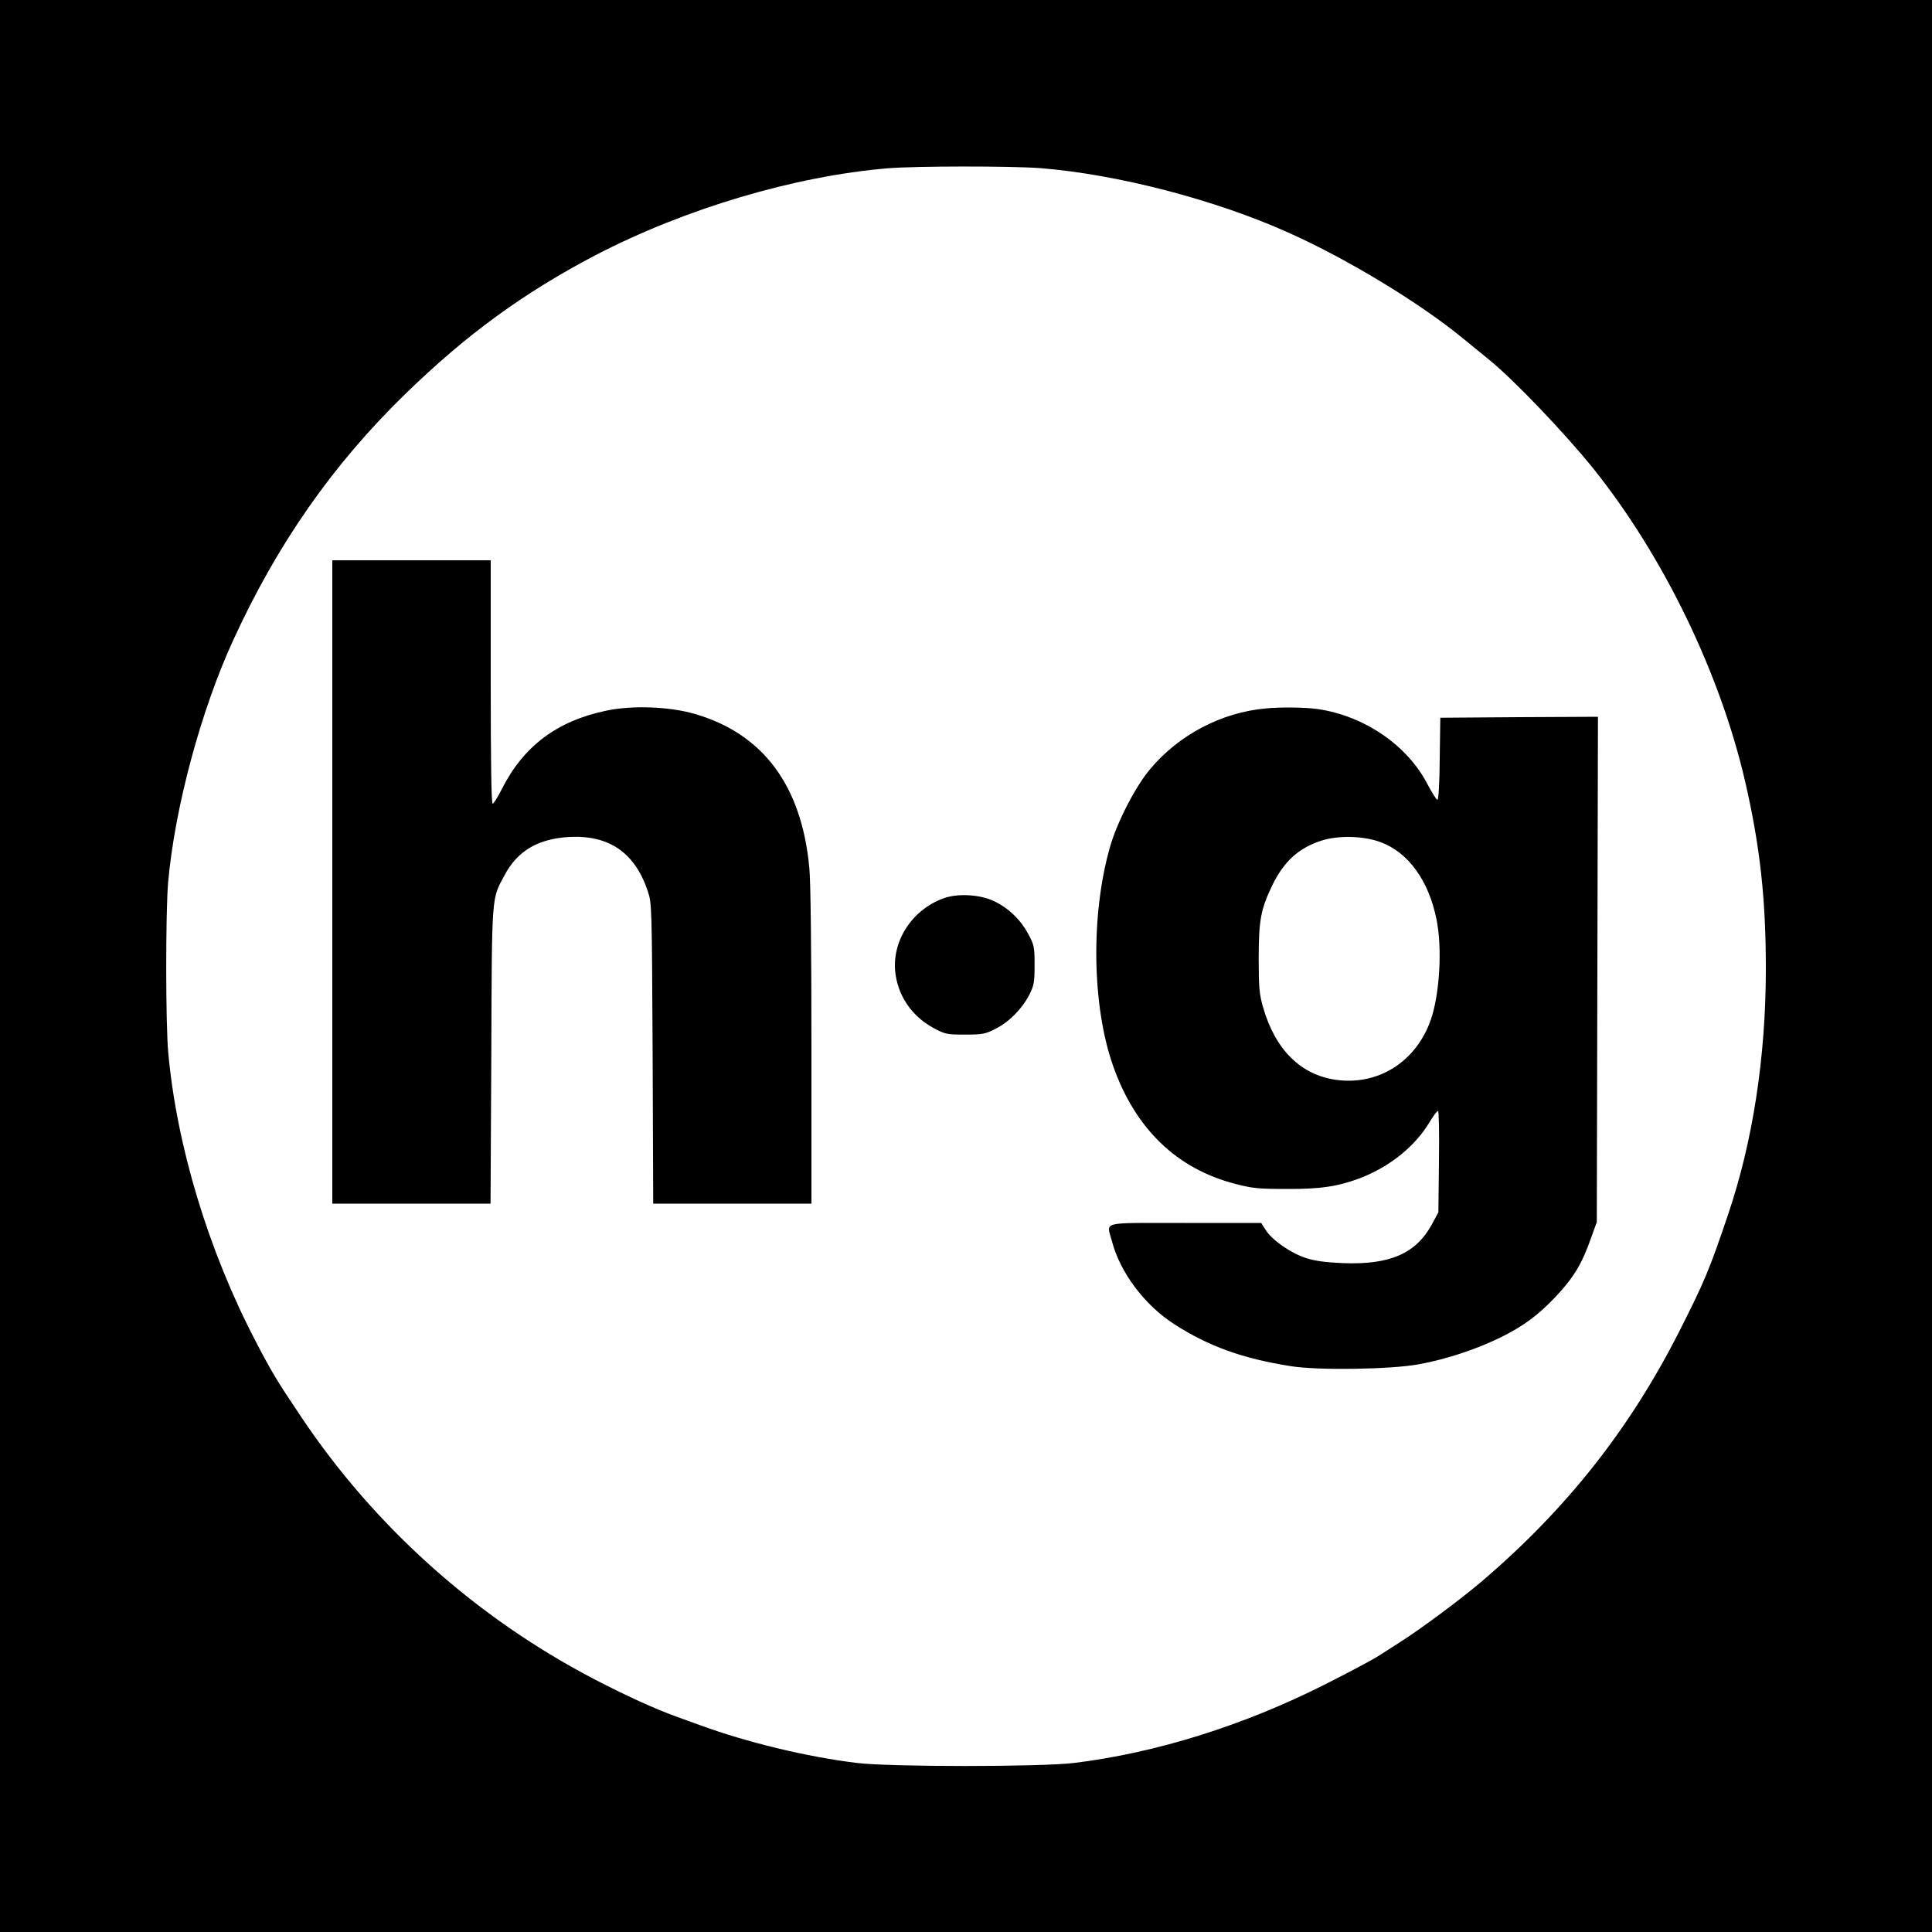
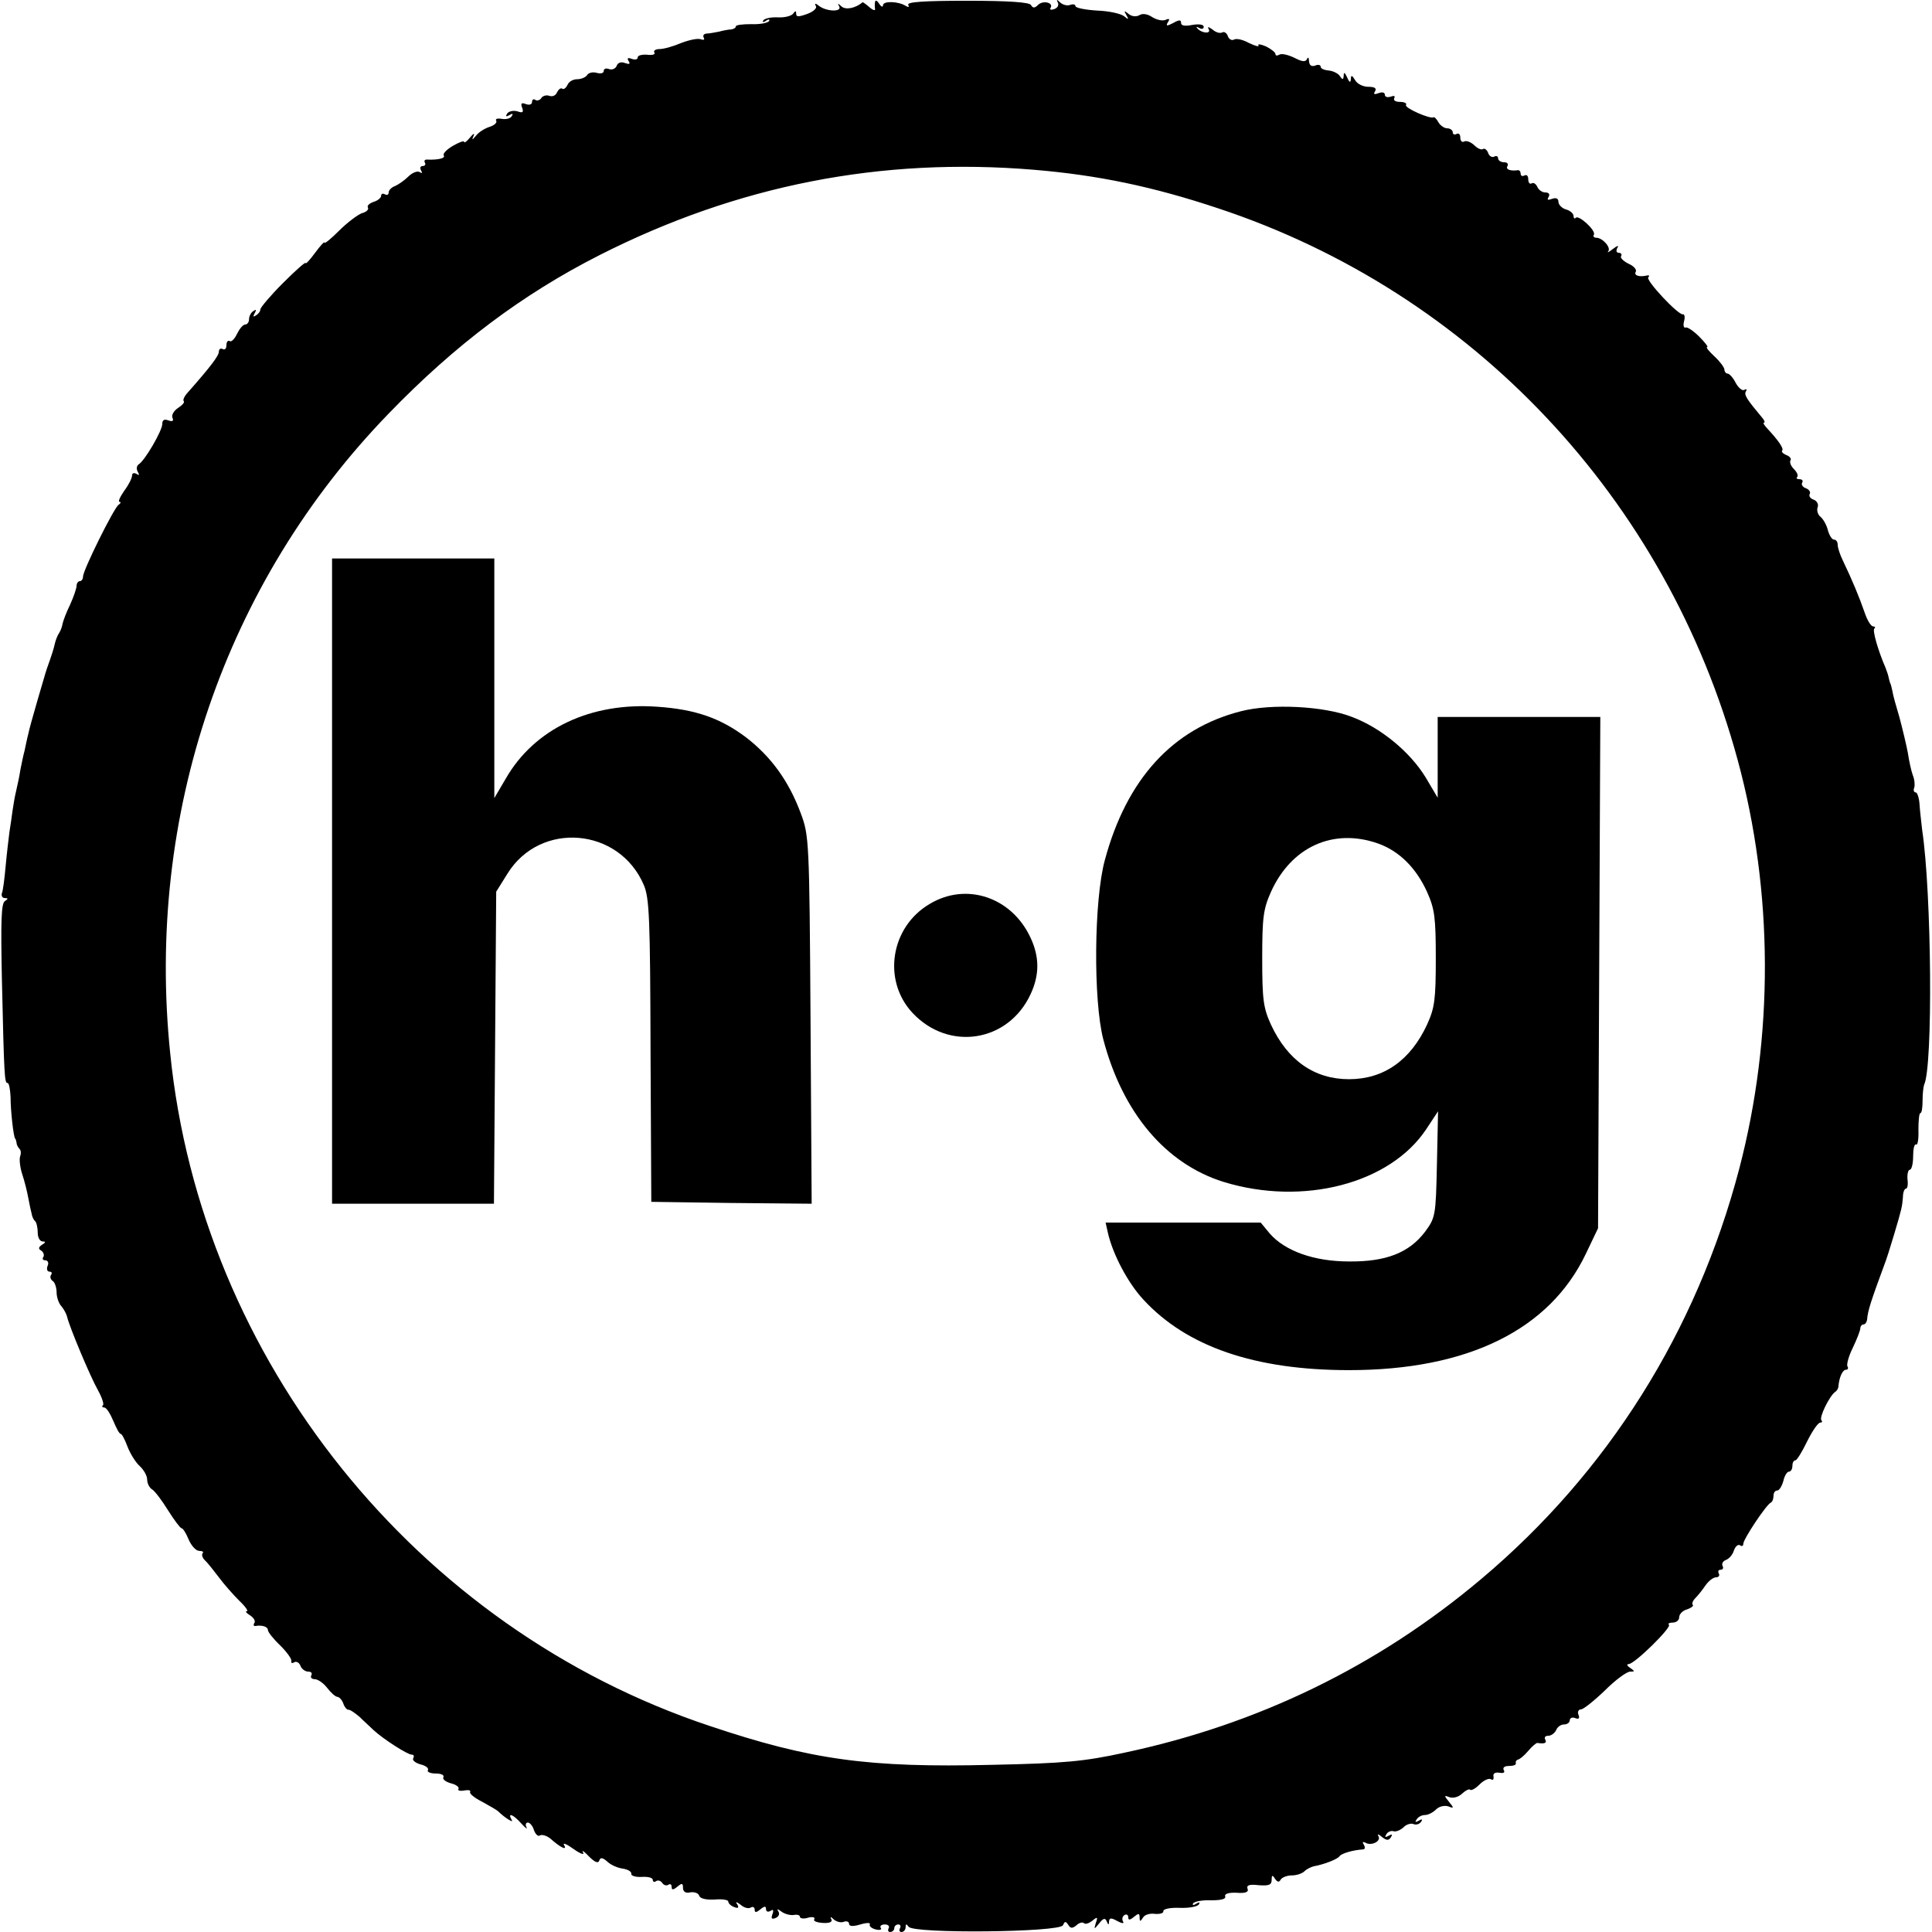
- <svg xmlns="http://www.w3.org/2000/svg" version="1.0" width="1000pt" height="1000pt" viewBox="0 0 1000 1000" preserveAspectRatio="xMidYMid meet">
-   <g transform="translate(0,1000) scale(0.1,-0.1)" fill="#000000" stroke="none">
-     <path d="M0 5000 l0 -5000 5000 0 5000 0 0 5000 0 5000 -5000 0 -5000 0 0 -5000z m5381 4130 c398 -31 908 -163 1290 -335 302 -135 676 -362 897 -543 52 -42 115 -94 141 -115 129 -105 396 -385 541 -566 361 -452 654 -1056 784 -1621 76 -332 106 -603 106 -965 0 -456 -68 -895 -195 -1270 -99 -293 -123 -349 -255 -610 -256 -503 -581 -915 -1019 -1289 -112 -95 -313 -245 -431 -320 -25 -16 -70 -45 -100 -64 -30 -20 -158 -88 -285 -152 -418 -211 -871 -353 -1295 -405 -175 -21 -952 -21 -1125 0 -261 32 -570 107 -810 195 -33 12 -90 32 -127 46 -106 38 -260 108 -423 193 -610 318 -1136 789 -1516 1357 -125 186 -154 234 -237 394 -243 466 -407 1007 -451 1490 -14 146 -14 728 -1 880 34 389 171 898 341 1265 227 493 512 901 886 1265 315 307 614 525 985 719 463 241 1032 410 1514 450 147 12 631 12 785 1z" />
-     <path d="M1720 5435 l0 -1665 410 0 409 0 4 768 c3 845 1 806 68 931 67 127 174 190 337 199 205 10 338 -81 405 -281 21 -61 21 -81 25 -839 l3 -778 410 0 409 0 0 813 c0 498 -4 856 -11 926 -40 426 -240 694 -594 796 -130 38 -323 45 -455 17 -257 -53 -432 -185 -544 -409 -20 -40 -41 -73 -46 -73 -7 0 -10 222 -10 630 l0 630 -410 0 -410 0 0 -1665z" />
-     <path d="M6550 6333 c-229 -21 -449 -137 -597 -314 -76 -90 -172 -276 -208 -404 -100 -351 -93 -821 16 -1131 115 -327 330 -534 634 -612 87 -23 121 -26 265 -26 175 -1 266 13 380 56 155 60 285 165 360 291 19 31 38 57 43 57 5 0 7 -118 5 -262 l-3 -263 -34 -63 c-82 -150 -216 -209 -458 -200 -93 4 -146 11 -195 27 -77 25 -175 93 -207 145 l-23 36 -394 0 c-448 0 -406 10 -379 -93 42 -163 169 -332 323 -431 175 -113 353 -178 602 -217 139 -23 517 -17 661 9 145 26 304 79 433 143 115 58 186 111 276 205 95 101 138 171 187 311 l28 78 3 1308 3 1307 -408 -2 -408 -3 -3 -212 c-1 -123 -6 -213 -12 -213 -5 0 -28 37 -52 82 -104 201 -327 353 -568 388 -62 9 -194 11 -270 3z m596 -692 c143 -53 248 -197 289 -398 31 -150 17 -389 -30 -524 -77 -216 -273 -339 -491 -308 -182 26 -313 156 -376 374 -20 70 -23 102 -23 255 0 198 11 255 71 379 60 123 136 192 254 230 87 28 218 25 306 -8z" />
-     <path d="M4895 5354 c-164 -53 -275 -212 -262 -377 11 -126 83 -235 199 -298 60 -32 68 -34 163 -34 90 0 105 3 156 29 71 35 139 104 176 176 25 49 28 65 28 155 0 95 -2 103 -34 163 -40 74 -105 135 -179 169 -68 32 -177 39 -247 17z" />
+ <svg xmlns="http://www.w3.org/2000/svg" version="1.0" width="512pt" height="512pt" viewBox="0 0 512 512" preserveAspectRatio="xMidYMid meet">
+   <g transform="translate(0,512) scale(0.1,-0.1)" fill="#000000" stroke="none">
+     <path d="M2319 5115 c-1 -5 -1 -14 0 -19 1 -5 -6 -3 -15 5 -9 8 -18 14 -18 13 -19 -16 -45 -21 -56 -11 -10 9 -11 9 -6 0 8 -15 -33 -14 -53 1 -10 8 -13 8 -9 0 4 -5 -6 -15 -23 -21 -22 -8 -29 -8 -29 0 0 9 -2 9 -8 1 -4 -6 -22 -11 -40 -10 -19 1 -36 -3 -39 -8 -4 -5 0 -6 7 -1 7 5 11 4 8 -1 -4 -5 -25 -9 -47 -8 -23 0 -41 -2 -41 -6 0 -4 -6 -7 -12 -8 -7 0 -22 -3 -33 -6 -11 -2 -26 -5 -33 -5 -7 -1 -10 -5 -7 -11 3 -5 0 -7 -8 -4 -8 3 -31 -2 -52 -10 -21 -9 -46 -16 -57 -16 -10 0 -17 -4 -14 -9 4 -5 -5 -8 -19 -6 -14 1 -25 -2 -25 -7 0 -6 -7 -7 -16 -4 -10 4 -13 2 -8 -6 5 -8 2 -9 -10 -5 -10 4 -19 1 -22 -8 -3 -7 -12 -11 -20 -8 -8 3 -14 1 -14 -5 0 -6 -8 -8 -19 -5 -10 3 -22 0 -25 -6 -4 -6 -16 -11 -27 -11 -11 0 -22 -7 -25 -15 -4 -8 -10 -13 -14 -10 -4 3 -10 -2 -14 -10 -3 -8 -12 -12 -20 -9 -8 3 -17 0 -21 -5 -3 -6 -11 -9 -16 -6 -5 4 -9 1 -9 -5 0 -7 -7 -9 -16 -6 -12 5 -15 2 -10 -10 4 -12 1 -14 -13 -9 -11 3 -23 0 -27 -6 -5 -8 -3 -9 6 -4 8 5 11 4 6 -3 -3 -6 -15 -9 -26 -7 -12 2 -18 0 -15 -5 3 -5 -5 -12 -17 -16 -13 -4 -29 -14 -36 -23 -11 -13 -12 -13 -7 -1 4 8 -1 6 -9 -4 -9 -11 -16 -16 -16 -12 0 4 -13 -1 -29 -10 -17 -10 -28 -21 -25 -26 5 -7 -13 -12 -43 -11 -7 1 -10 -3 -7 -8 3 -5 0 -9 -6 -9 -6 0 -8 -5 -4 -12 4 -7 3 -8 -4 -4 -6 4 -20 -2 -30 -12 -10 -10 -26 -21 -35 -25 -9 -3 -17 -11 -17 -17 0 -6 -4 -8 -10 -5 -5 3 -10 2 -10 -4 0 -5 -9 -13 -20 -16 -11 -4 -18 -10 -15 -15 3 -5 -4 -12 -16 -15 -11 -4 -39 -25 -60 -46 -21 -21 -39 -36 -39 -32 0 4 -11 -8 -25 -27 -14 -19 -25 -31 -25 -27 0 4 -27 -20 -60 -53 -33 -33 -60 -65 -60 -70 0 -5 -5 -12 -12 -16 -7 -5 -8 -3 -3 6 5 9 4 11 -3 6 -7 -4 -12 -14 -12 -22 0 -8 -5 -14 -10 -14 -6 0 -15 -11 -22 -25 -6 -13 -15 -22 -19 -19 -5 3 -9 -2 -9 -11 0 -9 -4 -13 -10 -10 -5 3 -10 0 -10 -7 0 -11 -23 -41 -84 -110 -8 -9 -12 -19 -9 -21 3 -3 -4 -11 -15 -18 -11 -7 -18 -19 -15 -26 4 -9 0 -11 -11 -7 -11 4 -16 1 -16 -10 0 -17 -46 -97 -63 -107 -5 -4 -6 -12 -2 -19 5 -9 4 -11 -3 -6 -7 4 -12 2 -12 -4 0 -7 -9 -25 -21 -41 -11 -16 -17 -29 -12 -29 4 0 3 -4 -3 -8 -12 -8 -94 -173 -94 -190 0 -7 -4 -12 -8 -12 -5 0 -9 -6 -9 -12 0 -7 -8 -30 -17 -50 -10 -20 -18 -42 -20 -50 -1 -7 -5 -19 -9 -25 -5 -7 -10 -21 -12 -30 -2 -10 -8 -29 -13 -43 -5 -14 -10 -28 -11 -32 -1 -4 -11 -38 -22 -75 -11 -38 -22 -77 -24 -88 -3 -11 -7 -31 -10 -45 -4 -14 -8 -36 -11 -50 -2 -14 -7 -38 -11 -55 -4 -16 -8 -41 -10 -55 -2 -14 -5 -38 -8 -55 -2 -16 -7 -57 -10 -90 -3 -33 -7 -66 -10 -72 -2 -7 1 -13 8 -13 9 0 9 -2 0 -8 -10 -6 -11 -56 -8 -207 6 -261 7 -275 15 -275 4 0 7 -17 8 -37 0 -38 8 -106 12 -110 2 -2 3 -7 4 -12 0 -5 4 -12 8 -16 4 -4 4 -13 1 -21 -2 -7 0 -28 6 -46 6 -18 13 -46 16 -63 3 -16 7 -35 9 -42 1 -7 5 -16 9 -19 4 -4 7 -18 7 -31 0 -13 6 -23 13 -23 9 0 8 -3 -2 -9 -9 -6 -10 -11 -2 -15 6 -4 9 -12 6 -17 -4 -5 -1 -9 5 -9 7 0 10 -7 6 -15 -3 -8 -1 -15 5 -15 6 0 8 -4 4 -9 -3 -5 -1 -12 5 -16 5 -3 10 -17 10 -30 0 -13 6 -30 13 -37 6 -7 13 -20 15 -28 5 -24 61 -158 82 -195 10 -18 16 -36 13 -39 -4 -3 -2 -6 3 -6 6 0 16 -16 24 -35 8 -19 16 -35 20 -35 3 0 11 -15 18 -34 7 -18 21 -41 32 -51 11 -10 20 -26 20 -36 0 -10 6 -22 13 -26 7 -4 26 -29 42 -55 17 -27 33 -48 36 -48 4 0 12 -13 19 -30 7 -16 19 -30 28 -30 8 0 13 -3 9 -6 -3 -4 -1 -12 6 -19 7 -6 23 -27 37 -45 14 -19 38 -46 54 -62 16 -15 25 -28 20 -28 -5 0 -1 -5 9 -11 9 -6 15 -15 11 -20 -3 -5 -2 -9 3 -8 18 3 33 -2 33 -11 0 -5 15 -24 33 -41 17 -17 31 -36 29 -41 -1 -5 2 -7 8 -3 5 3 13 -1 16 -9 3 -9 13 -16 21 -16 8 0 11 -4 8 -10 -3 -5 1 -10 9 -10 8 0 23 -10 33 -23 10 -13 22 -24 28 -24 5 -1 12 -9 15 -18 3 -9 9 -16 13 -16 4 1 17 -8 30 -19 12 -12 29 -27 37 -35 26 -24 90 -65 101 -65 6 0 7 -4 4 -10 -3 -5 6 -12 20 -16 13 -3 22 -10 19 -15 -3 -5 7 -9 21 -9 14 0 23 -4 20 -10 -3 -5 6 -12 20 -16 13 -3 23 -10 20 -15 -3 -4 4 -6 15 -4 11 2 18 1 16 -4 -3 -4 12 -16 32 -26 20 -11 39 -22 42 -25 17 -17 43 -33 36 -23 -12 21 4 15 26 -10 11 -12 17 -16 13 -9 -3 6 -2 12 4 12 5 0 13 -9 16 -20 4 -11 11 -18 16 -14 6 3 18 -1 27 -8 28 -25 46 -33 37 -18 -5 8 7 3 25 -10 18 -13 30 -17 25 -9 -4 7 3 3 15 -10 16 -16 25 -20 28 -12 3 9 8 9 21 -2 9 -9 27 -17 41 -19 14 -2 24 -8 23 -14 -1 -5 12 -9 28 -8 16 1 29 -2 29 -8 0 -5 4 -7 9 -3 5 3 12 1 16 -5 4 -6 11 -8 16 -5 5 4 9 1 9 -6 0 -8 4 -8 15 1 12 10 15 10 15 -3 0 -10 7 -15 19 -12 11 2 22 -2 24 -9 3 -8 19 -11 41 -10 20 2 36 -1 36 -5 0 -5 7 -12 16 -15 10 -4 13 -2 8 7 -6 8 -3 8 9 -1 9 -8 21 -11 27 -7 5 3 10 1 10 -6 0 -8 4 -8 15 1 11 9 15 9 15 1 0 -7 5 -9 12 -5 7 5 9 2 5 -9 -4 -11 -2 -14 8 -10 8 3 12 10 8 17 -5 8 -3 8 8 0 8 -6 22 -10 32 -9 9 2 17 0 17 -5 0 -4 10 -6 22 -2 11 3 19 1 16 -4 -4 -5 7 -9 23 -10 18 -1 26 3 22 10 -4 7 -1 7 7 -1 7 -6 19 -9 26 -6 8 3 14 0 14 -5 0 -7 10 -8 30 -2 17 5 28 5 25 0 -2 -4 4 -10 15 -13 11 -3 18 -1 14 4 -3 5 2 9 11 9 9 0 13 -5 10 -10 -3 -6 -1 -10 4 -10 6 0 11 5 11 10 0 6 5 10 11 10 5 0 7 -5 4 -10 -3 -6 -1 -10 4 -10 6 0 11 6 11 13 0 9 2 9 8 1 11 -19 402 -15 409 4 5 11 7 11 14 1 6 -10 11 -10 22 -1 7 7 17 9 20 5 4 -3 13 0 22 7 13 11 15 10 9 -6 -5 -18 -5 -18 9 -1 11 14 16 15 20 5 4 -10 6 -10 6 0 1 10 6 10 22 1 13 -7 19 -7 15 -1 -3 6 -2 13 4 17 5 3 10 1 10 -6 0 -8 4 -8 15 1 12 10 15 10 15 -1 0 -12 2 -12 9 -1 4 8 19 12 32 10 13 -1 23 2 22 7 -1 6 18 10 43 9 24 -1 47 3 51 9 4 6 1 7 -7 2 -7 -5 -11 -4 -8 1 4 5 25 9 47 8 26 0 40 3 38 10 -3 7 9 11 30 10 24 -2 33 2 29 11 -3 9 5 12 30 9 27 -2 34 1 34 14 0 13 2 14 9 3 6 -9 11 -10 15 -2 4 6 17 11 30 11 12 0 27 5 33 11 6 6 17 11 24 13 28 5 64 19 69 27 5 7 34 16 63 18 5 1 5 6 1 13 -4 6 -3 8 4 5 15 -10 43 3 35 17 -4 6 0 6 9 -2 13 -10 18 -10 24 -1 5 8 3 9 -6 4 -9 -5 -11 -4 -6 4 4 7 13 10 19 8 7 -2 18 3 26 10 7 8 20 12 27 9 7 -3 16 0 20 6 5 7 2 8 -6 3 -9 -5 -11 -4 -6 3 4 7 14 12 22 12 9 0 22 7 30 15 8 8 22 11 32 8 15 -6 16 -5 2 12 -14 17 -13 18 2 12 10 -3 24 1 33 10 9 8 18 13 21 10 3 -3 14 3 25 14 11 11 24 17 30 14 5 -4 8 -1 7 7 -2 8 4 12 16 10 11 -2 15 1 11 7 -3 7 2 11 14 11 12 0 20 3 18 8 -1 4 2 8 6 9 5 1 17 11 27 23 10 12 21 21 24 21 20 -3 26 0 21 9 -3 6 0 10 8 10 8 0 17 7 21 15 3 8 12 15 21 15 8 0 15 5 15 11 0 6 7 9 14 6 10 -4 13 -1 9 9 -3 7 0 14 7 14 6 0 35 23 63 50 28 28 58 50 67 50 13 0 13 1 0 10 -8 5 -10 10 -4 10 16 0 114 97 107 104 -4 3 1 6 10 6 9 0 17 6 17 14 0 8 9 18 21 21 11 4 18 9 15 12 -3 3 0 11 7 18 7 7 19 22 27 34 8 11 20 21 28 21 7 0 10 5 7 10 -3 6 -1 10 5 10 6 0 8 5 5 10 -3 6 1 13 9 16 8 3 18 14 21 25 4 11 11 17 16 14 5 -4 9 -2 9 4 0 12 61 104 73 109 4 2 7 10 7 18 0 8 4 14 10 14 5 0 12 11 16 25 3 14 10 25 15 25 5 0 9 7 9 15 0 8 3 15 8 15 4 0 18 23 31 50 14 28 29 50 35 50 5 0 6 3 3 6 -7 7 21 64 36 75 5 3 9 10 9 15 2 24 11 44 20 44 5 0 7 4 4 9 -3 4 3 27 14 49 11 23 20 46 20 52 0 5 4 10 8 10 5 0 9 6 10 13 2 24 9 46 50 157 6 18 5 14 22 70 20 67 21 73 23 98 0 12 4 22 8 22 4 0 6 11 4 25 -1 14 2 25 6 25 5 0 9 16 9 36 0 19 3 33 8 31 4 -3 7 15 6 39 0 24 2 44 5 44 4 0 6 15 6 33 0 17 2 36 4 42 24 48 20 509 -5 675 -2 19 -6 50 -7 68 -1 17 -6 32 -10 32 -5 0 -7 6 -4 13 2 6 1 21 -4 33 -4 11 -10 38 -13 59 -4 21 -14 63 -22 93 -9 30 -18 62 -19 71 -2 9 -4 18 -6 21 -1 3 -3 10 -4 15 -1 6 -5 17 -8 25 -20 46 -35 99 -30 104 4 3 2 6 -3 6 -6 0 -16 17 -23 38 -13 38 -33 86 -57 136 -8 16 -14 35 -14 43 0 7 -4 13 -10 13 -5 0 -12 11 -16 25 -3 13 -12 29 -19 35 -8 6 -11 18 -8 26 3 7 -2 17 -11 20 -9 3 -13 10 -10 15 3 5 -2 12 -10 15 -9 3 -13 10 -10 15 3 5 0 9 -7 9 -7 0 -10 3 -6 6 3 4 -1 13 -9 21 -8 8 -12 18 -9 23 3 4 -2 11 -11 14 -9 4 -14 9 -11 12 5 5 -10 27 -41 60 -7 8 -11 14 -7 14 3 0 1 6 -5 13 -41 49 -49 61 -43 70 3 5 2 7 -4 4 -5 -4 -16 5 -23 18 -7 14 -17 25 -22 25 -4 0 -8 5 -8 10 0 6 -12 22 -26 35 -15 14 -24 25 -20 25 4 0 -5 12 -21 28 -15 15 -31 26 -36 24 -5 -2 -7 6 -4 17 3 11 1 19 -3 18 -12 -3 -99 90 -92 98 4 4 3 6 -3 5 -21 -5 -36 0 -30 10 3 5 -5 15 -19 21 -14 7 -23 16 -20 20 3 5 0 9 -6 9 -6 0 -8 5 -4 13 5 7 1 7 -12 -3 -10 -8 -16 -11 -12 -6 8 10 -15 36 -32 36 -6 0 -9 4 -6 8 6 11 -40 53 -48 45 -3 -4 -6 -1 -6 5 0 6 -9 14 -20 17 -11 3 -20 13 -20 20 0 9 -6 12 -17 8 -11 -4 -14 -3 -9 5 4 7 1 12 -9 12 -8 0 -18 7 -21 15 -4 8 -10 12 -15 9 -5 -3 -9 2 -9 11 0 9 -4 13 -10 10 -5 -3 -10 -1 -10 4 0 6 -3 10 -7 10 -20 -3 -34 2 -28 11 3 6 -1 10 -9 10 -9 0 -16 5 -16 11 0 5 -5 7 -10 4 -6 -3 -13 1 -16 9 -3 9 -10 14 -14 11 -5 -3 -15 2 -24 11 -9 8 -20 12 -26 9 -5 -3 -10 1 -10 10 0 9 -4 13 -10 10 -5 -3 -10 -1 -10 4 0 6 -7 11 -15 11 -7 0 -18 7 -23 16 -5 9 -11 15 -13 13 -9 -5 -78 25 -73 33 3 4 -4 8 -16 8 -12 0 -18 4 -15 10 3 6 -1 7 -9 4 -9 -3 -16 -1 -16 5 0 6 -7 8 -17 4 -11 -4 -14 -3 -9 5 5 8 -1 12 -18 12 -14 0 -30 8 -35 18 -8 13 -11 14 -11 2 -1 -10 -4 -9 -10 5 -6 13 -9 15 -9 5 -1 -12 -3 -12 -10 -2 -4 7 -18 14 -29 15 -12 1 -22 5 -22 10 0 5 -7 7 -15 3 -10 -3 -15 1 -16 12 0 9 -3 12 -5 6 -4 -9 -13 -8 -34 3 -17 8 -34 12 -40 8 -5 -3 -10 -3 -10 2 0 4 -11 13 -25 20 -14 6 -23 7 -20 3 3 -5 -8 -2 -25 6 -16 9 -34 13 -40 9 -6 -3 -13 1 -16 9 -3 9 -10 13 -15 10 -6 -3 -17 0 -26 8 -10 7 -14 8 -10 1 8 -13 -18 -12 -30 2 -4 4 -2 5 5 1 6 -4 12 -3 12 3 0 6 -12 8 -30 5 -20 -4 -30 -2 -30 5 0 9 -5 9 -21 0 -17 -9 -20 -8 -14 2 6 9 4 11 -7 6 -9 -3 -24 1 -35 8 -12 8 -25 10 -33 5 -9 -5 -20 -4 -29 3 -12 10 -13 9 -6 -3 7 -12 6 -13 -6 -3 -9 7 -41 14 -72 15 -31 2 -57 7 -57 12 0 4 -6 6 -14 3 -7 -3 -19 0 -26 6 -9 9 -11 9 -7 1 4 -7 0 -15 -9 -18 -8 -3 -13 -2 -10 3 9 14 -20 21 -33 8 -9 -9 -14 -9 -19 0 -5 7 -58 11 -169 11 -112 0 -161 -3 -156 -11 3 -6 1 -7 -6 -3 -20 13 -61 14 -61 2 0 -6 -5 -4 -10 4 -5 8 -10 11 -11 5z m422 -445 c167 -14 313 -44 487 -102 674 -223 1189 -770 1377 -1462 95 -349 96 -733 4 -1084 -113 -430 -348 -804 -683 -1086 -275 -232 -593 -386 -947 -461 -106 -23 -158 -28 -350 -32 -327 -8 -480 13 -748 103 -778 259 -1348 969 -1430 1783 -65 632 145 1247 579 1695 176 182 354 316 559 420 365 185 745 260 1152 226z" />
+     <path d="M880 2785 l0 -855 215 0 214 0 3 413 3 414 30 48 c87 140 296 122 361 -30 15 -35 17 -88 18 -440 l2 -400 212 -3 213 -2 -3 487 c-3 478 -4 489 -26 548 -32 86 -79 150 -145 201 -68 51 -134 74 -234 81 -177 13 -327 -58 -403 -191 l-30 -51 0 318 0 317 -215 0 -215 0 0 -855z" />
+     <path d="M3288 3235 c-180 -46 -302 -179 -360 -394 -29 -106 -31 -373 -4 -476 51 -194 165 -329 318 -377 211 -65 442 -5 538 140 l31 47 -3 -141 c-3 -137 -4 -141 -32 -179 -42 -55 -103 -79 -201 -78 -93 0 -170 28 -210 74 l-24 29 -206 0 -205 0 6 -27 c13 -57 53 -133 94 -177 115 -125 296 -187 545 -187 315 0 532 107 628 309 l32 67 3 678 3 677 -216 0 -215 0 0 -107 0 -107 -32 54 c-41 67 -118 131 -195 160 -74 29 -214 36 -295 15z m363 -350 c57 -20 102 -65 131 -129 20 -45 23 -67 23 -176 0 -109 -3 -131 -23 -175 -44 -95 -115 -145 -207 -145 -92 0 -163 50 -207 145 -20 44 -23 66 -23 175 0 109 3 131 23 176 54 120 165 170 283 129z" />
+     <path d="M2463 2724 c-103 -61 -125 -202 -45 -288 96 -103 254 -78 313 49 24 51 24 99 0 150 -50 108 -171 148 -268 89z" />
  </g>
</svg>
